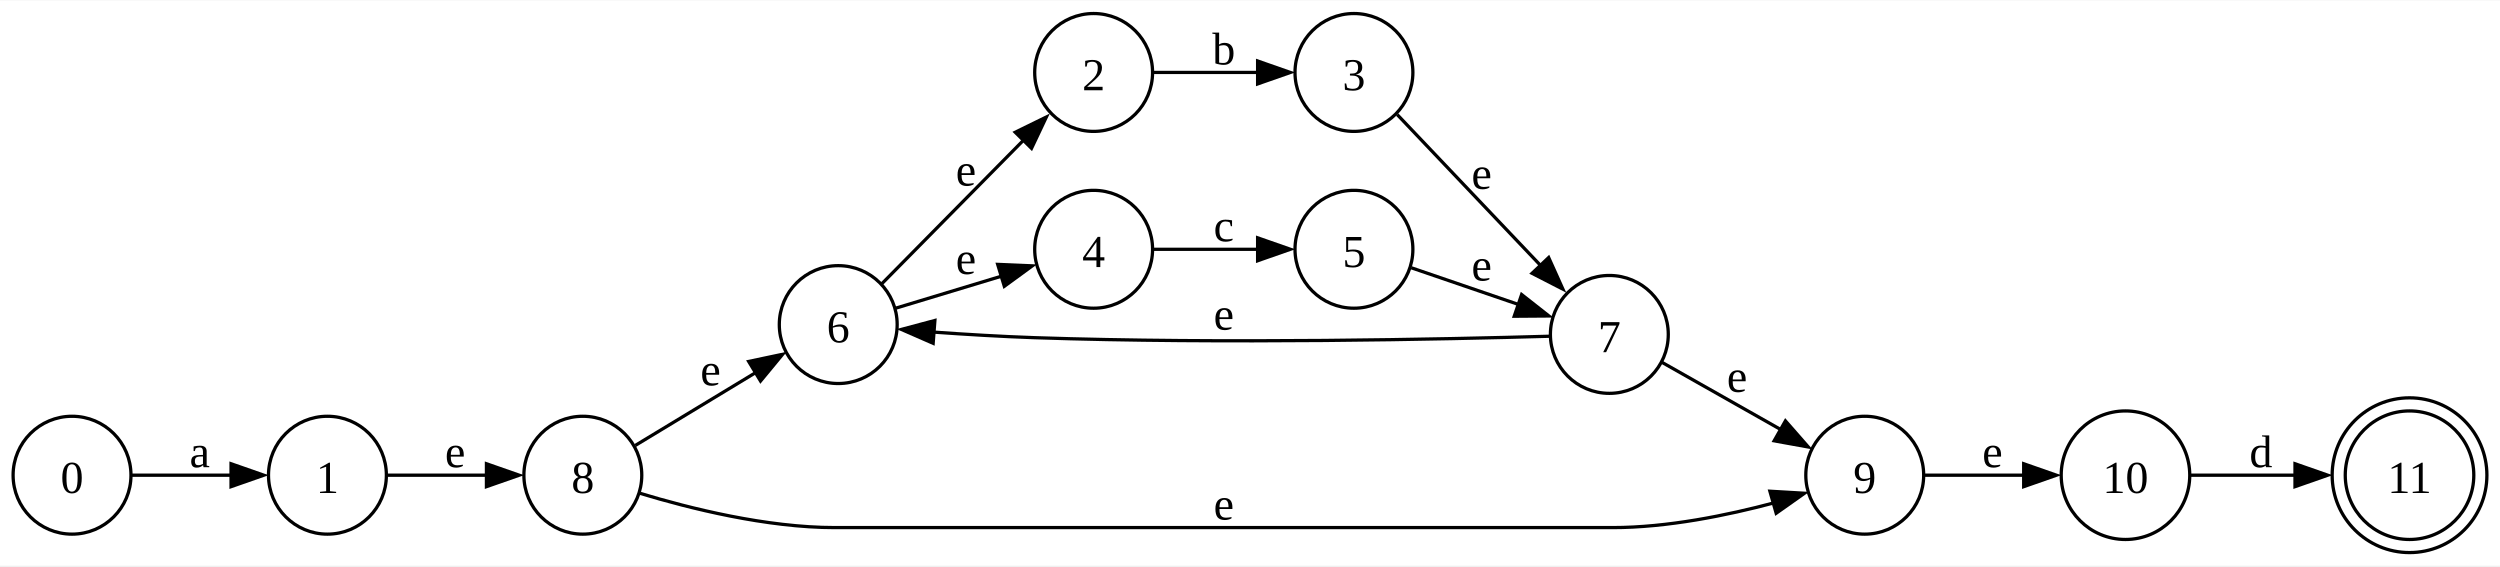
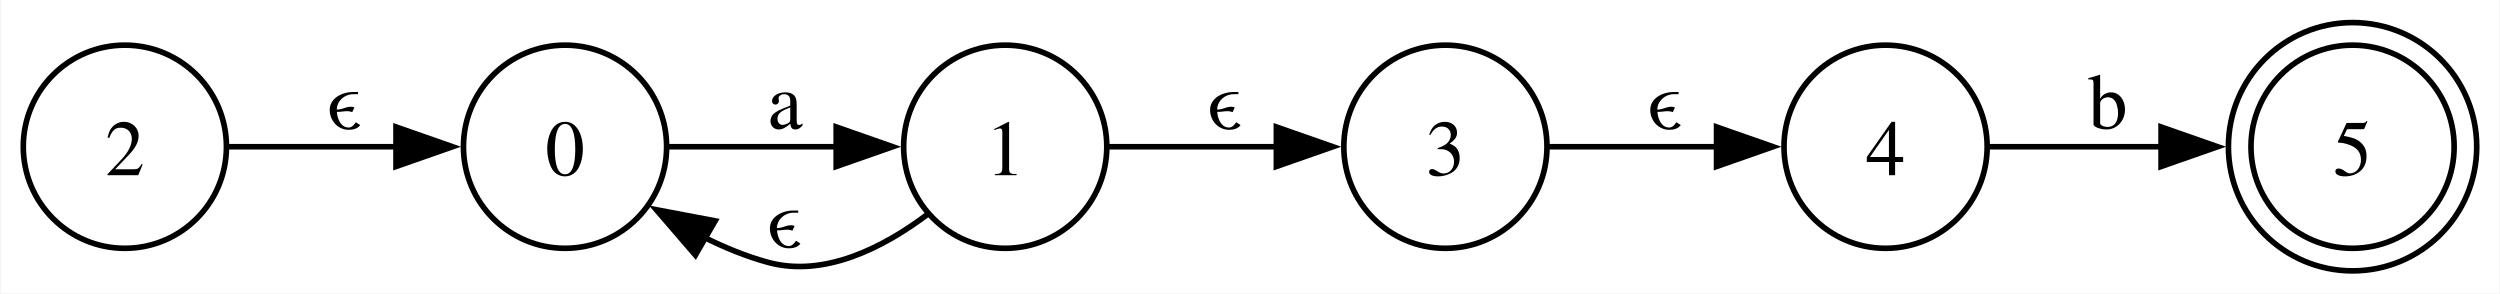
- <svg xmlns="http://www.w3.org/2000/svg" width="764pt" height="173pt" viewBox="0.00 0.00 763.51 172.63">
-   <g id="graph0" class="graph" transform="scale(1 1) rotate(0) translate(4 168.63)">
-     <polygon fill="white" stroke="none" points="-4,4 -4,-168.63 759.51,-168.63 759.51,4 -4,4" />
+ <svg xmlns="http://www.w3.org/2000/svg" width="443pt" height="52pt" viewBox="0.00 0.00 442.75 52.00">
+   <g id="graph0" class="graph" transform="scale(1 1) rotate(0) translate(4 48)">
+     <polygon fill="white" stroke="none" points="-4,4 -4,-48 438.75,-48 438.75,4 -4,4" />
    <g id="node1" class="node">
-       <ellipse fill="none" stroke="black" cx="18" cy="-23.63" rx="18" ry="18" />
-       <text text-anchor="middle" x="18" y="-18.2" font-family="Times New Roman,serif" font-size="14.00">0</text>
+       <ellipse fill="none" stroke="black" cx="18" cy="-22" rx="18" ry="18" />
+       <text text-anchor="middle" x="18" y="-16.95" font-family="Times,serif" font-size="14.00">2</text>
    </g>
    <g id="node2" class="node">
-       <ellipse fill="none" stroke="black" cx="96" cy="-23.63" rx="18" ry="18" />
-       <text text-anchor="middle" x="96" y="-18.2" font-family="Times New Roman,serif" font-size="14.00">1</text>
+       <ellipse fill="none" stroke="black" cx="96" cy="-22" rx="18" ry="18" />
+       <text text-anchor="middle" x="96" y="-16.95" font-family="Times,serif" font-size="14.00">0</text>
    </g>
    <g id="edge1" class="edge">
-       <path fill="none" stroke="black" d="M36.25,-23.63C45.22,-23.63 56.42,-23.63 66.63,-23.63" />
-       <polygon fill="black" stroke="black" points="66.56,-27.13 76.56,-23.63 66.56,-20.13 66.56,-27.13" />
-       <text text-anchor="middle" x="57" y="-26.08" font-family="Times New Roman,serif" font-size="14.00">a</text>
+       <path fill="none" stroke="black" d="M36.25,-22C45.12,-22 56.18,-22 66.3,-22" />
+       <polygon fill="black" stroke="black" points="66.05,-25.5 76.05,-22 66.05,-18.5 66.05,-25.5" />
+       <text text-anchor="middle" x="57" y="-25.2" font-family="Times,serif" font-size="14.00">ϵ</text>
    </g>
    <g id="node3" class="node">
-       <ellipse fill="none" stroke="black" cx="174" cy="-23.63" rx="18" ry="18" />
-       <text text-anchor="middle" x="174" y="-18.2" font-family="Times New Roman,serif" font-size="14.00">8</text>
+       <ellipse fill="none" stroke="black" cx="174" cy="-22" rx="18" ry="18" />
+       <text text-anchor="middle" x="174" y="-16.95" font-family="Times,serif" font-size="14.00">1</text>
    </g>
    <g id="edge2" class="edge">
-       <path fill="none" stroke="black" d="M114.25,-23.63C123.22,-23.63 134.42,-23.63 144.63,-23.63" />
-       <polygon fill="black" stroke="black" points="144.56,-27.13 154.56,-23.63 144.56,-20.13 144.56,-27.13" />
-       <text text-anchor="middle" x="135" y="-26.08" font-family="Times New Roman,serif" font-size="14.00">e</text>
+       <path fill="none" stroke="black" d="M114.25,-22C123.12,-22 134.18,-22 144.3,-22" />
+       <polygon fill="black" stroke="black" points="144.05,-25.5 154.05,-22 144.05,-18.5 144.05,-25.5" />
+       <text text-anchor="middle" x="135" y="-25.2" font-family="Times,serif" font-size="14.00">a</text>
+     </g>
+     <g id="edge3" class="edge">
+       <path fill="none" stroke="black" d="M160.24,-10.02C152.4,-4.12 141.98,1.21 132,-1.5 128.15,-2.55 124.28,-4.13 120.6,-5.97" />
+       <polygon fill="black" stroke="black" points="119.1,-2.8 112.18,-10.83 122.6,-8.86 119.1,-2.8" />
+       <text text-anchor="middle" x="135" y="-4.2" font-family="Times,serif" font-size="14.00">ϵ</text>
    </g>
    <g id="node4" class="node">
-       <ellipse fill="none" stroke="black" cx="252" cy="-69.63" rx="18" ry="18" />
-       <text text-anchor="middle" x="252" y="-64.2" font-family="Times New Roman,serif" font-size="14.00">6</text>
+       <ellipse fill="none" stroke="black" cx="252" cy="-22" rx="18" ry="18" />
+       <text text-anchor="middle" x="252" y="-16.95" font-family="Times,serif" font-size="14.00">3</text>
    </g>
-     <g id="edge3" class="edge">
-       <path fill="none" stroke="black" d="M190.02,-32.72C200.53,-39.08 214.8,-47.72 226.9,-55.04" />
-       <polygon fill="black" stroke="black" points="224.65,-58.37 235.02,-60.56 228.27,-52.39 224.65,-58.37" />
-       <text text-anchor="middle" x="213" y="-51.08" font-family="Times New Roman,serif" font-size="14.00">e</text>
-     </g>
-     <g id="node8" class="node">
-       <ellipse fill="none" stroke="black" cx="565.5" cy="-23.63" rx="18" ry="18" />
-       <text text-anchor="middle" x="565.5" y="-18.2" font-family="Times New Roman,serif" font-size="14.00">9</text>
-     </g>
-     <g id="edge14" class="edge">
-       <path fill="none" stroke="black" d="M191.4,-18.12C206.65,-13.49 230.1,-7.63 251,-7.63 251,-7.63 251,-7.63 488.5,-7.63 505.15,-7.63 523.43,-11.35 537.89,-15.21" />
-       <polygon fill="black" stroke="black" points="536.53,-18.74 547.1,-18.12 538.45,-12.01 536.53,-18.74" />
-       <text text-anchor="middle" x="369.75" y="-10.08" font-family="Times New Roman,serif" font-size="14.00">e</text>
+     <g id="edge4" class="edge">
+       <path fill="none" stroke="black" d="M192.25,-22C201.12,-22 212.18,-22 222.3,-22" />
+       <polygon fill="black" stroke="black" points="222.05,-25.5 232.05,-22 222.05,-18.5 222.05,-25.5" />
+       <text text-anchor="middle" x="213" y="-25.2" font-family="Times,serif" font-size="14.00">ϵ</text>
    </g>
    <g id="node5" class="node">
-       <ellipse fill="none" stroke="black" cx="330" cy="-146.63" rx="18" ry="18" />
-       <text text-anchor="middle" x="330" y="-141.2" font-family="Times New Roman,serif" font-size="14.00">2</text>
+       <ellipse fill="none" stroke="black" cx="330" cy="-22" rx="18" ry="18" />
+       <text text-anchor="middle" x="330" y="-16.95" font-family="Times,serif" font-size="14.00">4</text>
    </g>
-     <g id="edge4" class="edge">
-       <path fill="none" stroke="black" d="M265.21,-82C277,-93.94 295.05,-112.23 308.94,-126.31" />
-       <polygon fill="black" stroke="black" points="306.05,-128.37 315.57,-133.03 311.03,-123.45 306.05,-128.37" />
-       <text text-anchor="middle" x="291" y="-112.08" font-family="Times New Roman,serif" font-size="14.00">e</text>
-     </g>
-     <g id="node11" class="node">
-       <ellipse fill="none" stroke="black" cx="330" cy="-92.63" rx="18" ry="18" />
-       <text text-anchor="middle" x="330" y="-87.2" font-family="Times New Roman,serif" font-size="14.00">4</text>
-     </g>
-     <g id="edge11" class="edge">
-       <path fill="none" stroke="black" d="M269.49,-74.62C278.99,-77.49 291.15,-81.17 302.01,-84.46" />
-       <polygon fill="black" stroke="black" points="300.69,-88.02 311.28,-87.57 302.72,-81.32 300.69,-88.02" />
-       <text text-anchor="middle" x="291" y="-85.08" font-family="Times New Roman,serif" font-size="14.00">e</text>
+     <g id="edge5" class="edge">
+       <path fill="none" stroke="black" d="M270.25,-22C279.12,-22 290.18,-22 300.3,-22" />
+       <polygon fill="black" stroke="black" points="300.05,-25.5 310.05,-22 300.05,-18.5 300.05,-25.5" />
+       <text text-anchor="middle" x="291" y="-25.2" font-family="Times,serif" font-size="14.00">ϵ</text>
    </g>
    <g id="node6" class="node">
-       <ellipse fill="none" stroke="black" cx="409.5" cy="-146.63" rx="18" ry="18" />
-       <text text-anchor="middle" x="409.5" y="-141.2" font-family="Times New Roman,serif" font-size="14.00">3</text>
-     </g>
-     <g id="edge5" class="edge">
-       <path fill="none" stroke="black" d="M348.2,-146.63C357.57,-146.63 369.39,-146.63 380.09,-146.63" />
-       <polygon fill="black" stroke="black" points="380.08,-150.13 390.08,-146.63 380.08,-143.13 380.08,-150.13" />
-       <text text-anchor="middle" x="369.75" y="-149.08" font-family="Times New Roman,serif" font-size="14.00">b</text>
-     </g>
-     <g id="node7" class="node">
-       <ellipse fill="none" stroke="black" cx="487.5" cy="-66.63" rx="18" ry="18" />
-       <text text-anchor="middle" x="487.5" y="-61.2" font-family="Times New Roman,serif" font-size="14.00">7</text>
+       <ellipse fill="none" stroke="black" cx="412.75" cy="-22" rx="18" ry="18" />
+       <ellipse fill="none" stroke="black" cx="412.75" cy="-22" rx="22" ry="22" />
+       <text text-anchor="middle" x="412.75" y="-16.95" font-family="Times,serif" font-size="14.00">5</text>
    </g>
    <g id="edge6" class="edge">
-       <path fill="none" stroke="black" d="M422.71,-133.77C434.68,-121.18 453.1,-101.78 467.08,-87.07" />
-       <polygon fill="black" stroke="black" points="468.97,-90.11 473.32,-80.45 463.89,-85.29 468.97,-90.11" />
-       <text text-anchor="middle" x="448.5" y="-111.08" font-family="Times New Roman,serif" font-size="14.00">e</text>
-     </g>
-     <g id="edge7" class="edge">
-       <path fill="none" stroke="black" d="M469.16,-66.07C437.79,-65.17 369.53,-63.68 312,-65.63 301.9,-65.97 290.84,-66.64 281.05,-67.34" />
-       <polygon fill="black" stroke="black" points="280.99,-63.91 271.28,-68.15 281.52,-70.89 280.99,-63.91" />
-       <text text-anchor="middle" x="369.75" y="-68.08" font-family="Times New Roman,serif" font-size="14.00">e</text>
-     </g>
-     <g id="edge8" class="edge">
-       <path fill="none" stroke="black" d="M503.52,-58.13C513.86,-52.28 527.84,-44.37 539.8,-37.6" />
-       <polygon fill="black" stroke="black" points="541.28,-40.22 548.26,-32.25 537.83,-34.13 541.28,-40.22" />
-       <text text-anchor="middle" x="526.5" y="-49.08" font-family="Times New Roman,serif" font-size="14.00">e</text>
-     </g>
-     <g id="node9" class="node">
-       <ellipse fill="none" stroke="black" cx="645.13" cy="-23.63" rx="19.63" ry="19.63" />
-       <text text-anchor="middle" x="645.13" y="-18.2" font-family="Times New Roman,serif" font-size="14.00">10</text>
-     </g>
-     <g id="edge9" class="edge">
-       <path fill="none" stroke="black" d="M583.73,-23.63C592.72,-23.63 603.97,-23.63 614.32,-23.63" />
-       <polygon fill="black" stroke="black" points="614.04,-27.13 624.04,-23.63 614.04,-20.13 614.04,-27.13" />
-       <text text-anchor="middle" x="604.5" y="-26.08" font-family="Times New Roman,serif" font-size="14.00">e</text>
-     </g>
-     <g id="node10" class="node">
-       <ellipse fill="none" stroke="black" cx="731.88" cy="-23.63" rx="19.63" ry="19.63" />
-       <ellipse fill="none" stroke="black" cx="731.88" cy="-23.63" rx="23.63" ry="23.63" />
-       <text text-anchor="middle" x="731.88" y="-18.2" font-family="Times New Roman,serif" font-size="14.00">11</text>
-     </g>
-     <g id="edge10" class="edge">
-       <path fill="none" stroke="black" d="M664.94,-23.63C674.35,-23.63 686.03,-23.63 696.94,-23.63" />
-       <polygon fill="black" stroke="black" points="696.9,-27.13 706.9,-23.63 696.9,-20.13 696.9,-27.13" />
-       <text text-anchor="middle" x="686.5" y="-26.08" font-family="Times New Roman,serif" font-size="14.00">d</text>
-     </g>
-     <g id="node12" class="node">
-       <ellipse fill="none" stroke="black" cx="409.5" cy="-92.63" rx="18" ry="18" />
-       <text text-anchor="middle" x="409.5" y="-87.2" font-family="Times New Roman,serif" font-size="14.00">5</text>
-     </g>
-     <g id="edge12" class="edge">
-       <path fill="none" stroke="black" d="M348.2,-92.63C357.57,-92.63 369.39,-92.63 380.09,-92.63" />
-       <polygon fill="black" stroke="black" points="380.08,-96.13 390.08,-92.63 380.08,-89.13 380.08,-96.13" />
-       <text text-anchor="middle" x="369.75" y="-95.08" font-family="Times New Roman,serif" font-size="14.00">c</text>
-     </g>
-     <g id="edge13" class="edge">
-       <path fill="none" stroke="black" d="M426.99,-86.99C436.55,-83.71 448.82,-79.52 459.73,-75.78" />
-       <polygon fill="black" stroke="black" points="460.71,-78.81 469.04,-72.26 458.45,-72.18 460.71,-78.81" />
-       <text text-anchor="middle" x="448.5" y="-83.08" font-family="Times New Roman,serif" font-size="14.00">e</text>
+       <path fill="none" stroke="black" d="M348.12,-22C357.07,-22 368.33,-22 378.88,-22" />
+       <polygon fill="black" stroke="black" points="378.82,-25.5 388.82,-22 378.82,-18.5 378.82,-25.5" />
+       <text text-anchor="middle" x="369.38" y="-25.2" font-family="Times,serif" font-size="14.00">b</text>
    </g>
  </g>
</svg>
